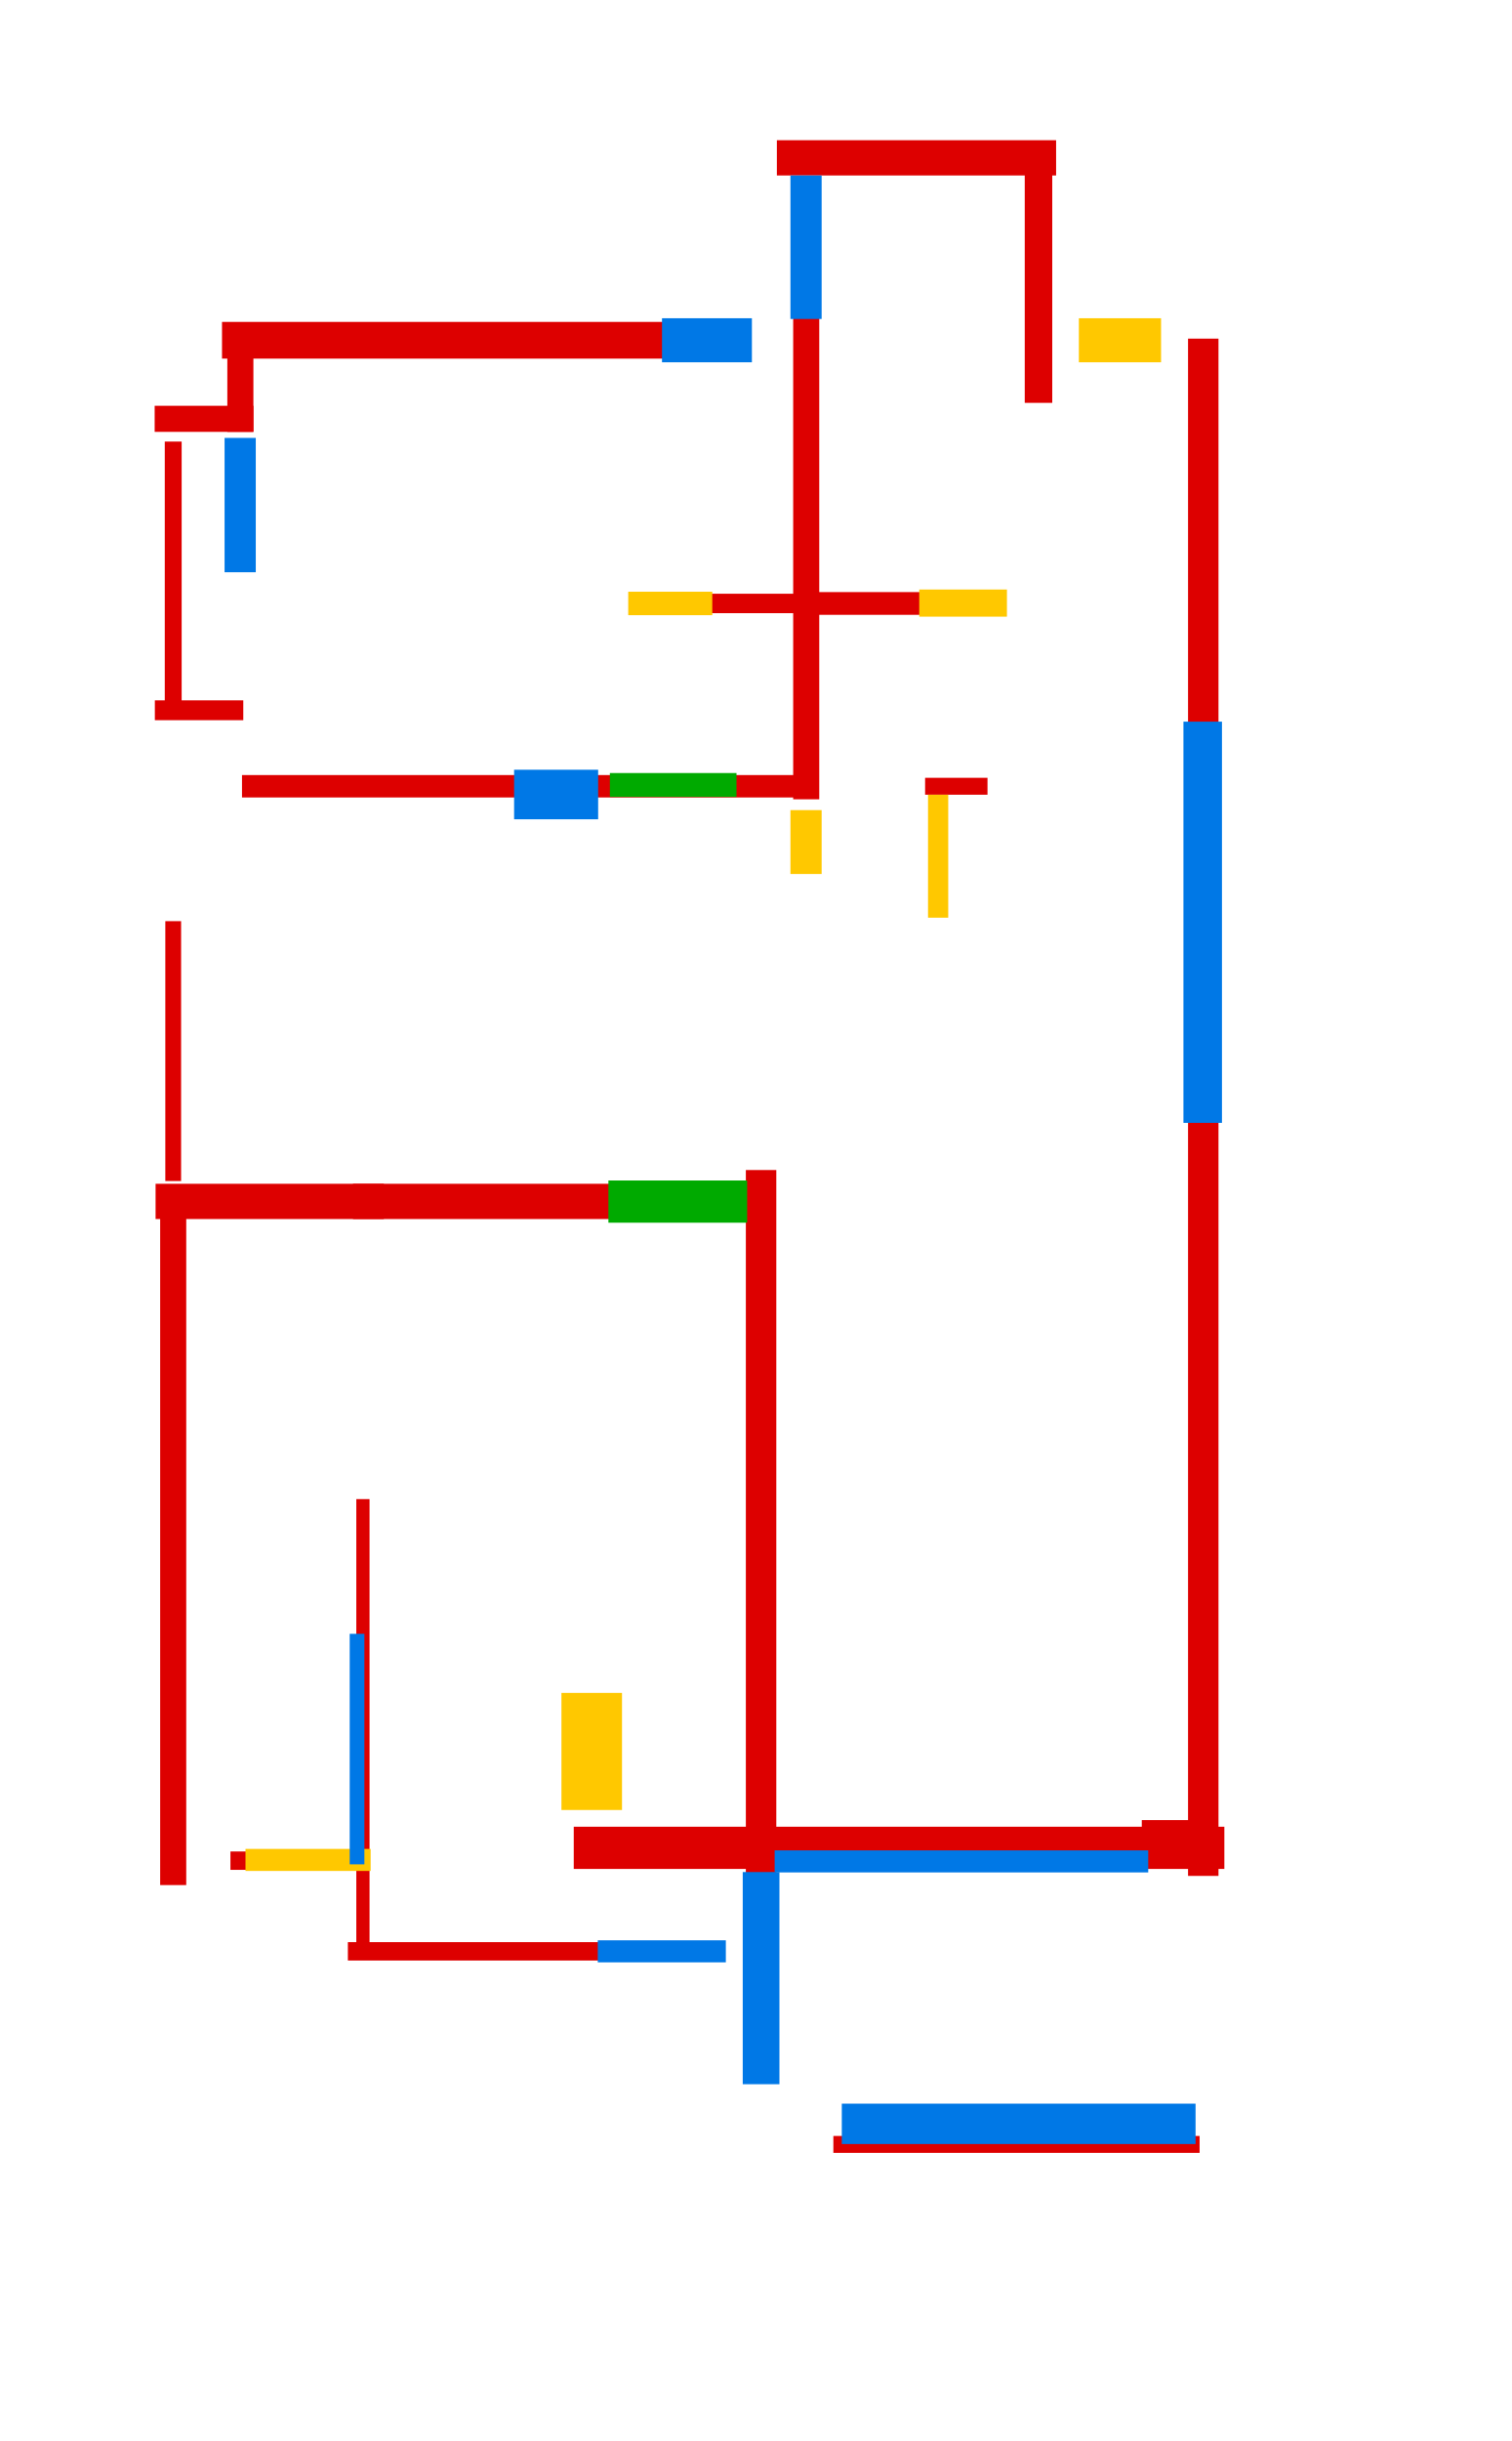
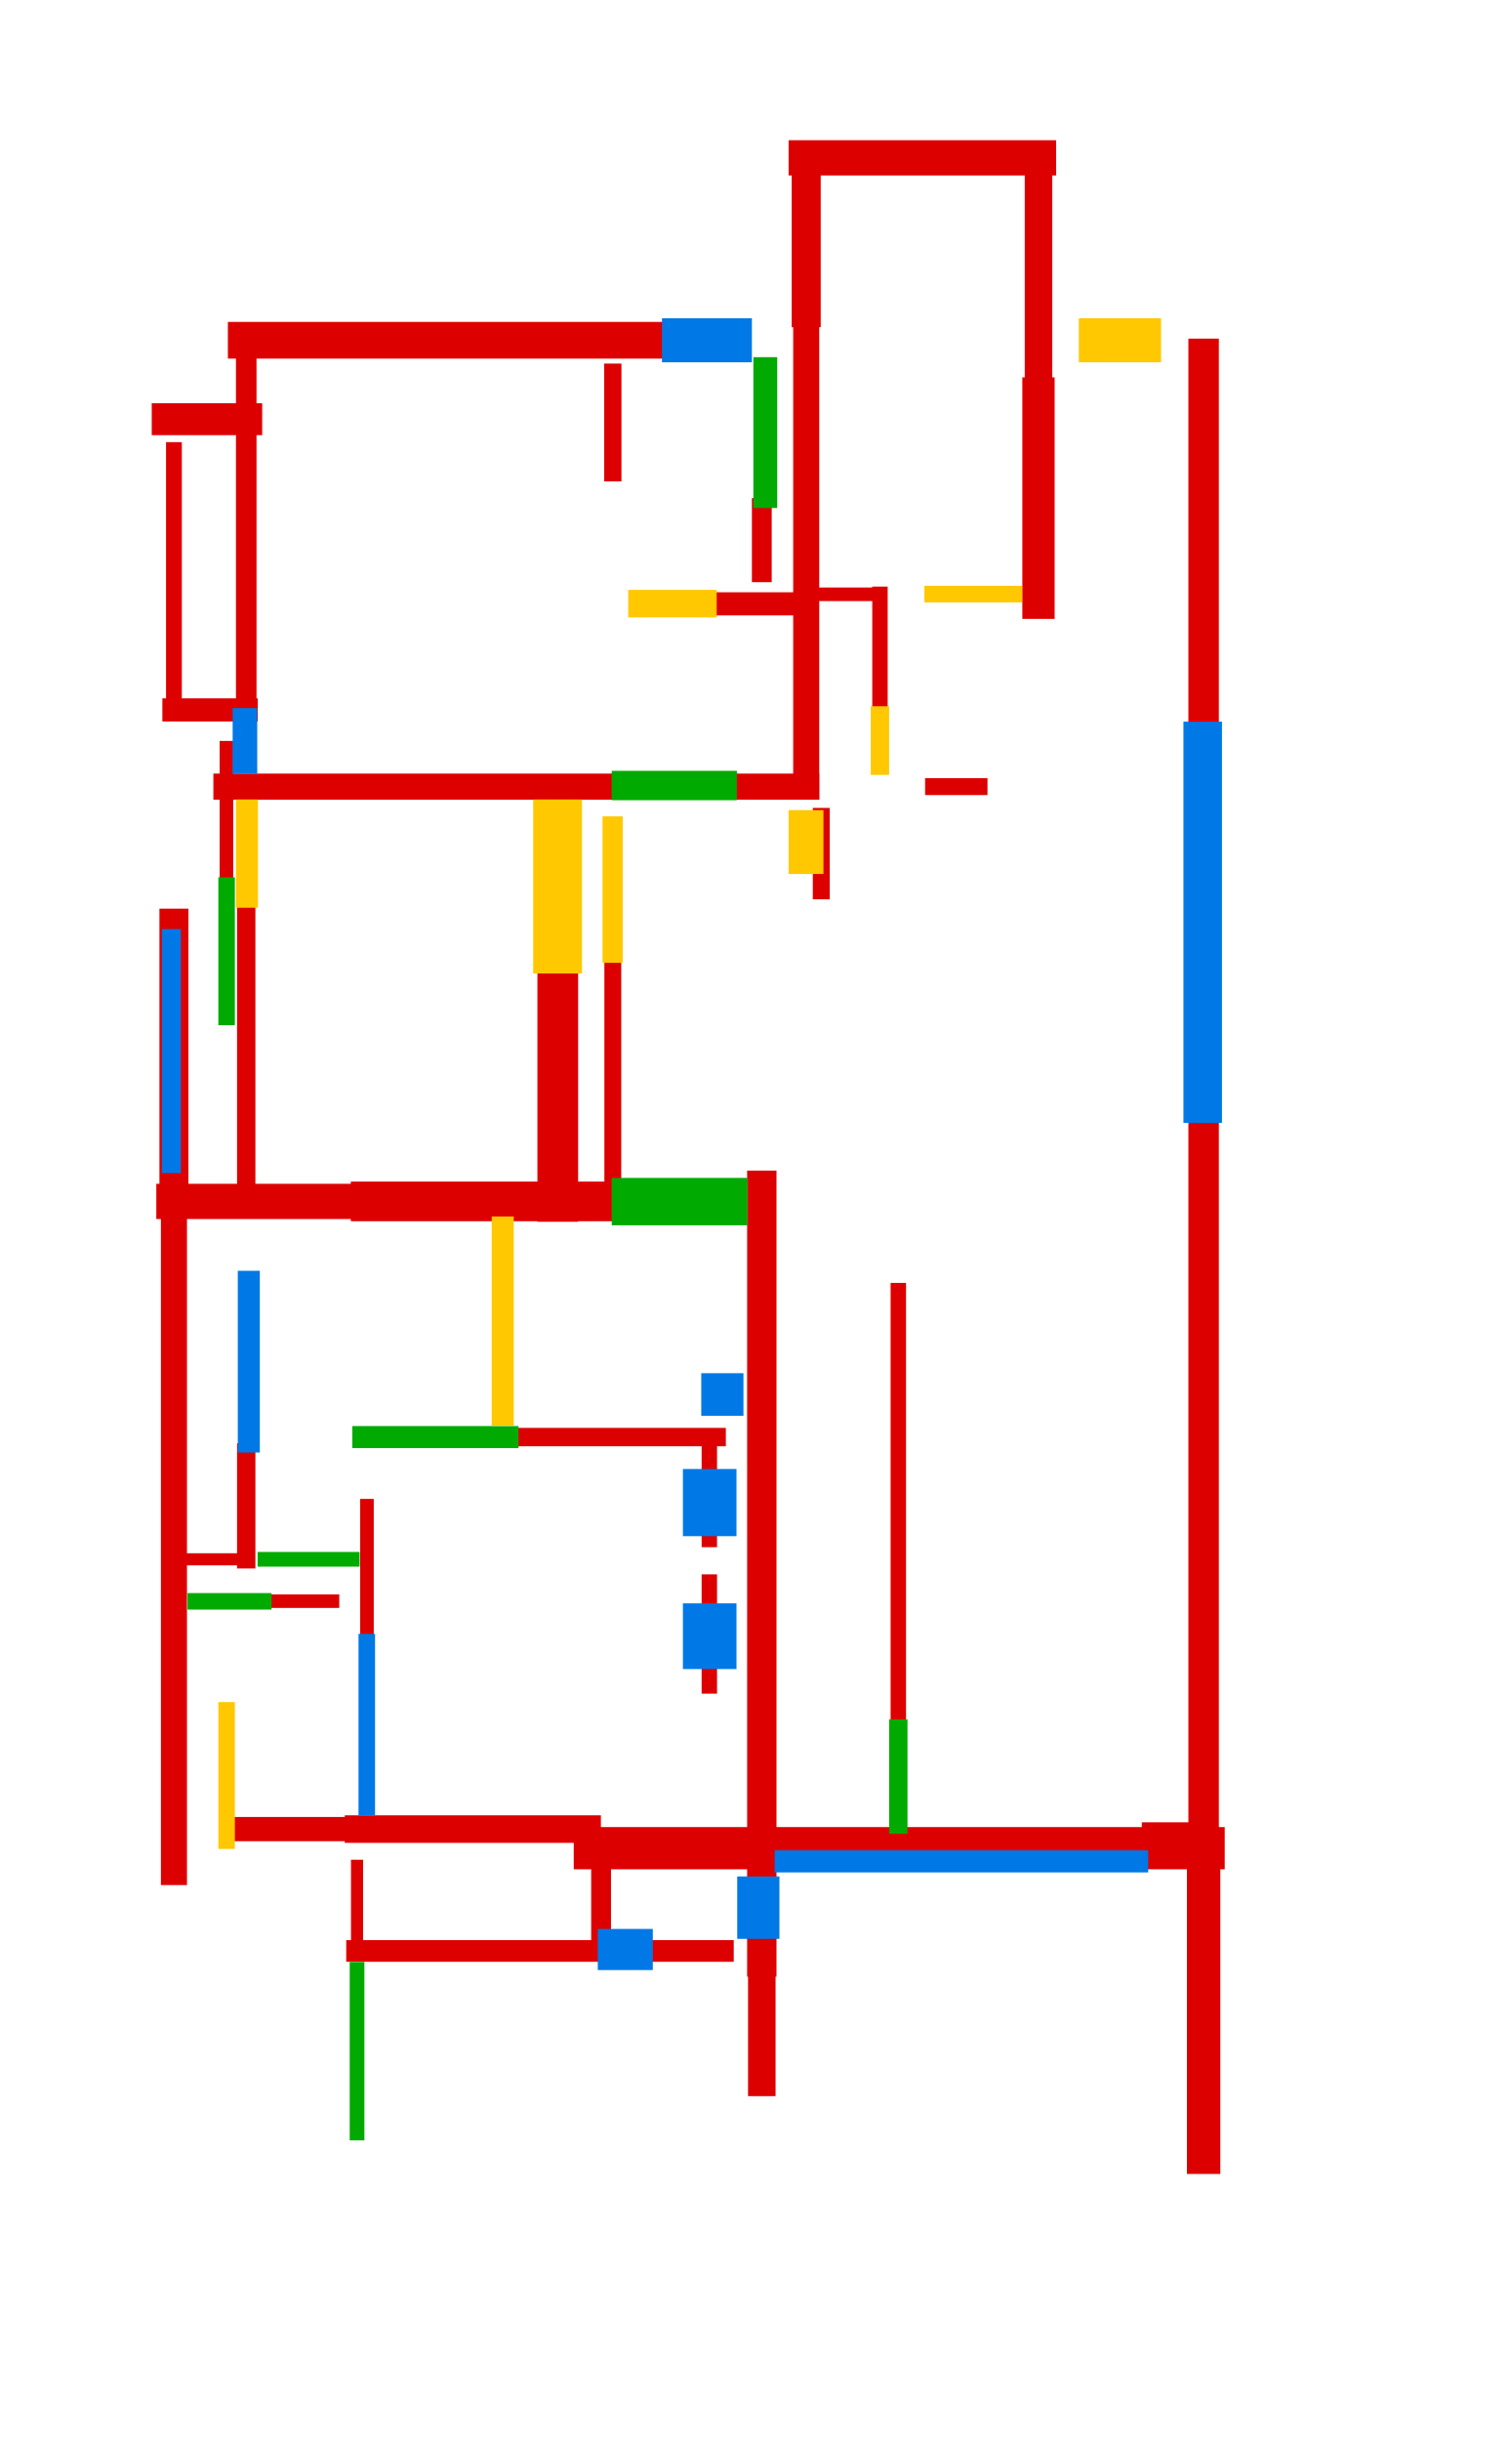
<svg xmlns="http://www.w3.org/2000/svg" viewBox="0 0 412.0 665.0" width="412" height="665">
  <g id="walls" stroke="#d00" stroke-linecap="square" fill="none">
-     <line data-id="0" data-exterior="true" x1="216.5" y1="43.0" x2="283.0" y2="43.0" stroke-width="9.6" />
-     <line data-id="1" data-exterior="true" x1="65.5" y1="92.7" x2="180.4" y2="92.7" stroke-width="10.0" />
-     <line data-id="2" data-exterior="true" x1="45.7" y1="114.1" x2="65.5" y2="114.1" stroke-width="7.1" />
-     <line data-id="3" data-exterior="true" x1="219.7" y1="164.4" x2="251.9" y2="164.4" stroke-width="6.2" />
-     <line data-id="4" data-exterior="false" x1="194.1" y1="164.4" x2="219.7" y2="164.4" stroke-width="5.3" />
-     <line data-id="5" data-exterior="false" x1="44.9" y1="193.5" x2="63.6" y2="193.5" stroke-width="5.4" />
-     <line data-id="6" data-exterior="true" x1="254.4" y1="214.2" x2="266.8" y2="214.2" stroke-width="4.6" />
-     <line data-id="7" data-exterior="true" x1="101.0" y1="327.3" x2="165.8" y2="327.3" stroke-width="9.6" />
-     <line data-id="8" data-exterior="true" x1="47.2" y1="327.3" x2="99.8" y2="327.3" stroke-width="9.6" />
-     <line data-id="9" data-exterior="false" x1="313.0" y1="497.7" x2="327.9" y2="497.7" stroke-width="3.7" />
-     <line data-id="10" data-exterior="true" x1="222.8" y1="502.3" x2="327.9" y2="502.3" stroke-width="5.0" />
-     <line data-id="11" data-exterior="true" x1="65.3" y1="506.9" x2="88.9" y2="506.9" stroke-width="5.0" />
-     <line data-id="12" data-exterior="true" x1="97.3" y1="531.6" x2="162.9" y2="531.6" stroke-width="5.0" />
-     <line data-id="13" data-exterior="true" x1="229.4" y1="584.2" x2="324.6" y2="584.2" stroke-width="4.6" />
-     <line data-id="14" data-exterior="true" x1="47.2" y1="122.6" x2="47.2" y2="193.5" stroke-width="4.6" />
-     <line data-id="15" data-exterior="true" x1="47.2" y1="253.1" x2="47.2" y2="319.6" stroke-width="4.3" />
-     <line data-id="16" data-exterior="true" x1="47.2" y1="327.3" x2="47.2" y2="510.0" stroke-width="7.1" />
-     <line data-id="17" data-exterior="true" x1="65.5" y1="92.7" x2="65.5" y2="114.1" stroke-width="7.1" />
-     <line data-id="18" data-exterior="true" x1="207.4" y1="322.9" x2="207.4" y2="510.0" stroke-width="8.3" />
-     <line data-id="19" data-exterior="true" x1="219.7" y1="86.9" x2="219.7" y2="214.2" stroke-width="7.1" />
-     <line data-id="20" data-exterior="true" x1="283.0" y1="43.0" x2="283.0" y2="106.0" stroke-width="7.5" />
-     <line data-id="21" data-exterior="true" x1="69.0" y1="214.2" x2="219.7" y2="214.2" stroke-width="6.1" />
-     <line data-id="22" data-exterior="true" x1="162.1" y1="503.4" x2="327.9" y2="503.4" stroke-width="11.5" />
-     <line data-id="23" data-exterior="false" x1="98.9" y1="410.2" x2="98.9" y2="531.6" stroke-width="3.6" />
-     <line data-id="24" data-exterior="true" x1="327.9" y1="96.4" x2="327.9" y2="506.9" stroke-width="8.3" />
+     <line data-id="0" data-exterior="true" x1="219.7" y1="43.0" x2="283.0" y2="43.0" stroke-width="9.6" />
+     <line data-id="1" data-exterior="true" x1="67.1" y1="92.7" x2="180.4" y2="92.7" stroke-width="10.0" />
+     <line data-id="2" data-exterior="true" x1="45.7" y1="114.2" x2="67.1" y2="114.2" stroke-width="8.7" />
+     <line data-id="3" data-exterior="false" x1="219.7" y1="161.9" x2="239.8" y2="161.9" stroke-width="3.7" />
+     <line data-id="4" data-exterior="false" x1="195.3" y1="164.5" x2="219.7" y2="164.5" stroke-width="6.3" />
+     <line data-id="5" data-exterior="false" x1="47.4" y1="193.4" x2="67.1" y2="193.4" stroke-width="6.3" />
+     <line data-id="6" data-exterior="false" x1="254.4" y1="214.3" x2="266.8" y2="214.3" stroke-width="4.6" />
+     <line data-id="7" data-exterior="false" x1="47.4" y1="327.3" x2="99.8" y2="327.3" stroke-width="9.6" />
+     <line data-id="8" data-exterior="false" x1="101.0" y1="327.3" x2="167.0" y2="327.3" stroke-width="10.8" />
+     <line data-id="9" data-exterior="false" x1="141.3" y1="391.5" x2="195.3" y2="391.5" stroke-width="5.0" />
+     <line data-id="10" data-exterior="false" x1="47.4" y1="424.8" x2="67.1" y2="424.8" stroke-width="3.3" />
+     <line data-id="11" data-exterior="false" x1="74.0" y1="436.2" x2="90.6" y2="436.2" stroke-width="3.7" />
+     <line data-id="12" data-exterior="false" x1="313.0" y1="498.3" x2="328.0" y2="498.3" stroke-width="3.7" />
+     <line data-id="13" data-exterior="false" x1="97.7" y1="498.3" x2="160.0" y2="498.3" stroke-width="7.5" />
+     <line data-id="14" data-exterior="true" x1="65.3" y1="498.3" x2="91.0" y2="498.3" stroke-width="6.6" />
+     <line data-id="15" data-exterior="true" x1="222.8" y1="502.3" x2="328.0" y2="502.3" stroke-width="5.0" />
+     <line data-id="16" data-exterior="true" x1="47.4" y1="122.6" x2="47.4" y2="193.4" stroke-width="4.3" />
+     <line data-id="17" data-exterior="true" x1="47.4" y1="251.5" x2="47.4" y2="327.3" stroke-width="7.9" />
+     <line data-id="18" data-exterior="true" x1="47.4" y1="327.3" x2="47.4" y2="510.0" stroke-width="7.1" />
+     <line data-id="19" data-exterior="true" x1="61.7" y1="203.7" x2="61.7" y2="239.0" stroke-width="3.7" />
+     <line data-id="20" data-exterior="false" x1="67.1" y1="92.7" x2="67.1" y2="193.4" stroke-width="5.6" />
+     <line data-id="21" data-exterior="false" x1="67.1" y1="247.3" x2="67.1" y2="327.3" stroke-width="5.0" />
+     <line data-id="22" data-exterior="false" x1="67.1" y1="395.7" x2="67.1" y2="424.8" stroke-width="5.0" />
+     <line data-id="23" data-exterior="true" x1="97.3" y1="508.3" x2="97.3" y2="531.5" stroke-width="3.3" />
+     <line data-id="24" data-exterior="false" x1="100.0" y1="410.2" x2="100.0" y2="445.1" stroke-width="3.7" />
+     <line data-id="25" data-exterior="false" x1="152.0" y1="265.2" x2="152.0" y2="327.3" stroke-width="11.1" />
+     <line data-id="26" data-exterior="false" x1="163.8" y1="511.2" x2="163.8" y2="531.5" stroke-width="5.4" />
+     <line data-id="27" data-exterior="false" x1="167.0" y1="262.3" x2="167.0" y2="327.3" stroke-width="4.6" />
+     <line data-id="28" data-exterior="false" x1="167.0" y1="101.4" x2="167.0" y2="128.8" stroke-width="4.7" />
+     <line data-id="29" data-exterior="false" x1="193.3" y1="391.5" x2="193.3" y2="419.4" stroke-width="4.2" />
+     <line data-id="30" data-exterior="false" x1="193.3" y1="431.0" x2="193.3" y2="459.3" stroke-width="4.2" />
+     <line data-id="31" data-exterior="false" x1="207.6" y1="322.9" x2="207.6" y2="534.5" stroke-width="8.0" />
+     <line data-id="32" data-exterior="true" x1="207.6" y1="536.6" x2="207.6" y2="567.3" stroke-width="7.5" />
+     <line data-id="33" data-exterior="false" x1="207.6" y1="138.4" x2="207.6" y2="155.9" stroke-width="5.4" />
+     <line data-id="34" data-exterior="true" x1="219.7" y1="43.0" x2="219.7" y2="85.2" stroke-width="7.9" />
+     <line data-id="35" data-exterior="false" x1="219.7" y1="86.9" x2="219.7" y2="214.3" stroke-width="7.1" />
+     <line data-id="36" data-exterior="false" x1="223.8" y1="222.4" x2="223.8" y2="242.7" stroke-width="4.6" />
+     <line data-id="37" data-exterior="false" x1="239.8" y1="161.9" x2="239.8" y2="192.4" stroke-width="4.2" />
+     <line data-id="38" data-exterior="false" x1="244.8" y1="351.6" x2="244.8" y2="468.4" stroke-width="4.2" />
+     <line data-id="39" data-exterior="false" x1="283.0" y1="107.2" x2="283.0" y2="164.2" stroke-width="8.8" />
+     <line data-id="40" data-exterior="true" x1="283.0" y1="43.0" x2="283.0" y2="106.0" stroke-width="7.5" />
+     <line data-id="41" data-exterior="true" x1="328.0" y1="507.1" x2="328.0" y2="587.7" stroke-width="9.1" />
+     <line data-id="42" data-exterior="true" x1="162.1" y1="503.5" x2="328.0" y2="503.5" stroke-width="11.5" />
+     <line data-id="43" data-exterior="true" x1="97.3" y1="531.5" x2="197.0" y2="531.5" stroke-width="5.9" />
+     <line data-id="44" data-exterior="true" x1="328.0" y1="96.4" x2="328.0" y2="507.1" stroke-width="8.3" />
+     <line data-id="45" data-exterior="false" x1="61.7" y1="214.3" x2="219.7" y2="214.3" stroke-width="7.1" />
  </g>
  <g id="openings">
    <rect data-id="0" data-type="window" x="180.4" y="86.7" width="24.5" height="12.0" fill="#0078e6" />
    <rect data-id="1" data-type="door" x="294.0" y="86.7" width="22.4" height="12.0" fill="#ffc800" />
-     <rect data-id="2" data-type="door" x="250.5" y="160.6" width="23.9" height="7.4" fill="#ffc800" />
-     <rect data-id="3" data-type="door" x="171.2" y="161.2" width="22.9" height="6.4" fill="#ffc800" />
-     <rect data-id="4" data-type="opening" x="166.2" y="210.6" width="34.5" height="6.5" fill="#00aa00" />
-     <rect data-id="5" data-type="window" x="140.1" y="209.7" width="22.9" height="13.5" fill="#0078e6" />
-     <rect data-id="6" data-type="opening" x="165.8" y="321.6" width="37.8" height="11.5" fill="#00aa00" />
-     <rect data-id="7" data-type="door" x="66.9" y="503.7" width="34.1" height="6.0" fill="#ffc800" />
-     <rect data-id="8" data-type="window" x="211.1" y="504.1" width="101.8" height="6.0" fill="#0078e6" />
-     <rect data-id="9" data-type="window" x="162.9" y="528.6" width="34.9" height="6.0" fill="#0078e6" />
-     <rect data-id="10" data-type="window" x="229.4" y="573.1" width="96.4" height="11.0" fill="#0078e6" />
-     <rect data-id="11" data-type="window" x="61.2" y="119.3" width="8.5" height="36.6" fill="#0078e6" />
-     <rect data-id="12" data-type="window" x="95.3" y="445.1" width="4.0" height="62.8" fill="#0078e6" />
-     <rect data-id="13" data-type="door" x="153.0" y="461.2" width="16.5" height="31.9" fill="#ffc800" />
-     <rect data-id="14" data-type="window" x="202.4" y="510.0" width="10.0" height="57.8" fill="#0078e6" />
-     <rect data-id="15" data-type="window" x="215.4" y="47.8" width="8.5" height="39.1" fill="#0078e6" />
-     <rect data-id="16" data-type="door" x="215.4" y="220.7" width="8.5" height="17.4" fill="#ffc800" />
-     <rect data-id="17" data-type="door" x="252.9" y="216.5" width="5.5" height="33.5" fill="#ffc800" />
-     <rect data-id="18" data-type="window" x="322.5" y="196.6" width="10.5" height="109.3" fill="#0078e6" />
+     <rect data-id="2" data-type="door" x="251.9" y="159.6" width="26.6" height="4.5" fill="#ffc800" />
+     <rect data-id="3" data-type="door" x="171.2" y="160.7" width="24.1" height="7.5" fill="#ffc800" />
+     <rect data-id="4" data-type="opening" x="166.7" y="210.0" width="34.1" height="8.0" fill="#00aa00" />
+     <rect data-id="5" data-type="opening" x="166.7" y="320.9" width="37.0" height="12.9" fill="#00aa00" />
+     <rect data-id="6" data-type="opening" x="96.0" y="388.5" width="45.3" height="6.0" fill="#00aa00" />
+     <rect data-id="7" data-type="opening" x="70.2" y="422.8" width="27.8" height="4.0" fill="#00aa00" />
+     <rect data-id="8" data-type="opening" x="51.1" y="434.0" width="22.9" height="4.5" fill="#00aa00" />
+     <rect data-id="9" data-type="window" x="211.1" y="504.1" width="101.8" height="6.0" fill="#0078e6" />
+     <rect data-id="10" data-type="window" x="162.9" y="525.5" width="15.0" height="11.2" fill="#0078e6" />
+     <rect data-id="11" data-type="window" x="44.1" y="253.1" width="5.2" height="66.5" fill="#0078e6" />
+     <rect data-id="12" data-type="opening" x="59.5" y="239.0" width="4.5" height="40.3" fill="#00aa00" />
+     <rect data-id="13" data-type="door" x="59.5" y="463.7" width="4.5" height="40.0" fill="#ffc800" />
+     <rect data-id="14" data-type="window" x="63.4" y="192.9" width="6.7" height="17.9" fill="#0078e6" />
+     <rect data-id="15" data-type="door" x="64.3" y="217.8" width="6.0" height="29.5" fill="#ffc800" />
+     <rect data-id="16" data-type="window" x="64.8" y="346.2" width="6.0" height="49.5" fill="#0078e6" />
+     <rect data-id="17" data-type="opening" x="95.3" y="534.5" width="4.0" height="48.6" fill="#00aa00" />
+     <rect data-id="18" data-type="window" x="97.7" y="445.1" width="4.5" height="49.5" fill="#0078e6" />
+     <rect data-id="19" data-type="door" x="134.0" y="331.4" width="6.0" height="57.0" fill="#ffc800" />
+     <rect data-id="20" data-type="door" x="145.3" y="217.8" width="13.3" height="47.4" fill="#ffc800" />
+     <rect data-id="21" data-type="door" x="164.2" y="222.4" width="5.5" height="39.9" fill="#ffc800" />
+     <rect data-id="22" data-type="window" x="186.1" y="400.2" width="14.6" height="18.3" fill="#0078e6" />
+     <rect data-id="23" data-type="window" x="186.1" y="436.8" width="14.6" height="17.9" fill="#0078e6" />
+     <rect data-id="24" data-type="window" x="191.1" y="374.1" width="11.5" height="11.6" fill="#0078e6" />
+     <rect data-id="25" data-type="window" x="200.9" y="511.2" width="11.5" height="17.0" fill="#0078e6" />
+     <rect data-id="26" data-type="opening" x="205.3" y="97.3" width="6.5" height="41.1" fill="#00aa00" />
+     <rect data-id="27" data-type="door" x="214.9" y="220.7" width="9.5" height="17.4" fill="#ffc800" />
+     <rect data-id="28" data-type="door" x="237.3" y="192.4" width="5.0" height="18.7" fill="#ffc800" />
+     <rect data-id="29" data-type="opening" x="242.3" y="468.4" width="5.0" height="31.2" fill="#00aa00" />
+     <rect data-id="30" data-type="window" x="322.5" y="196.6" width="10.5" height="109.3" fill="#0078e6" />
  </g>
</svg>
